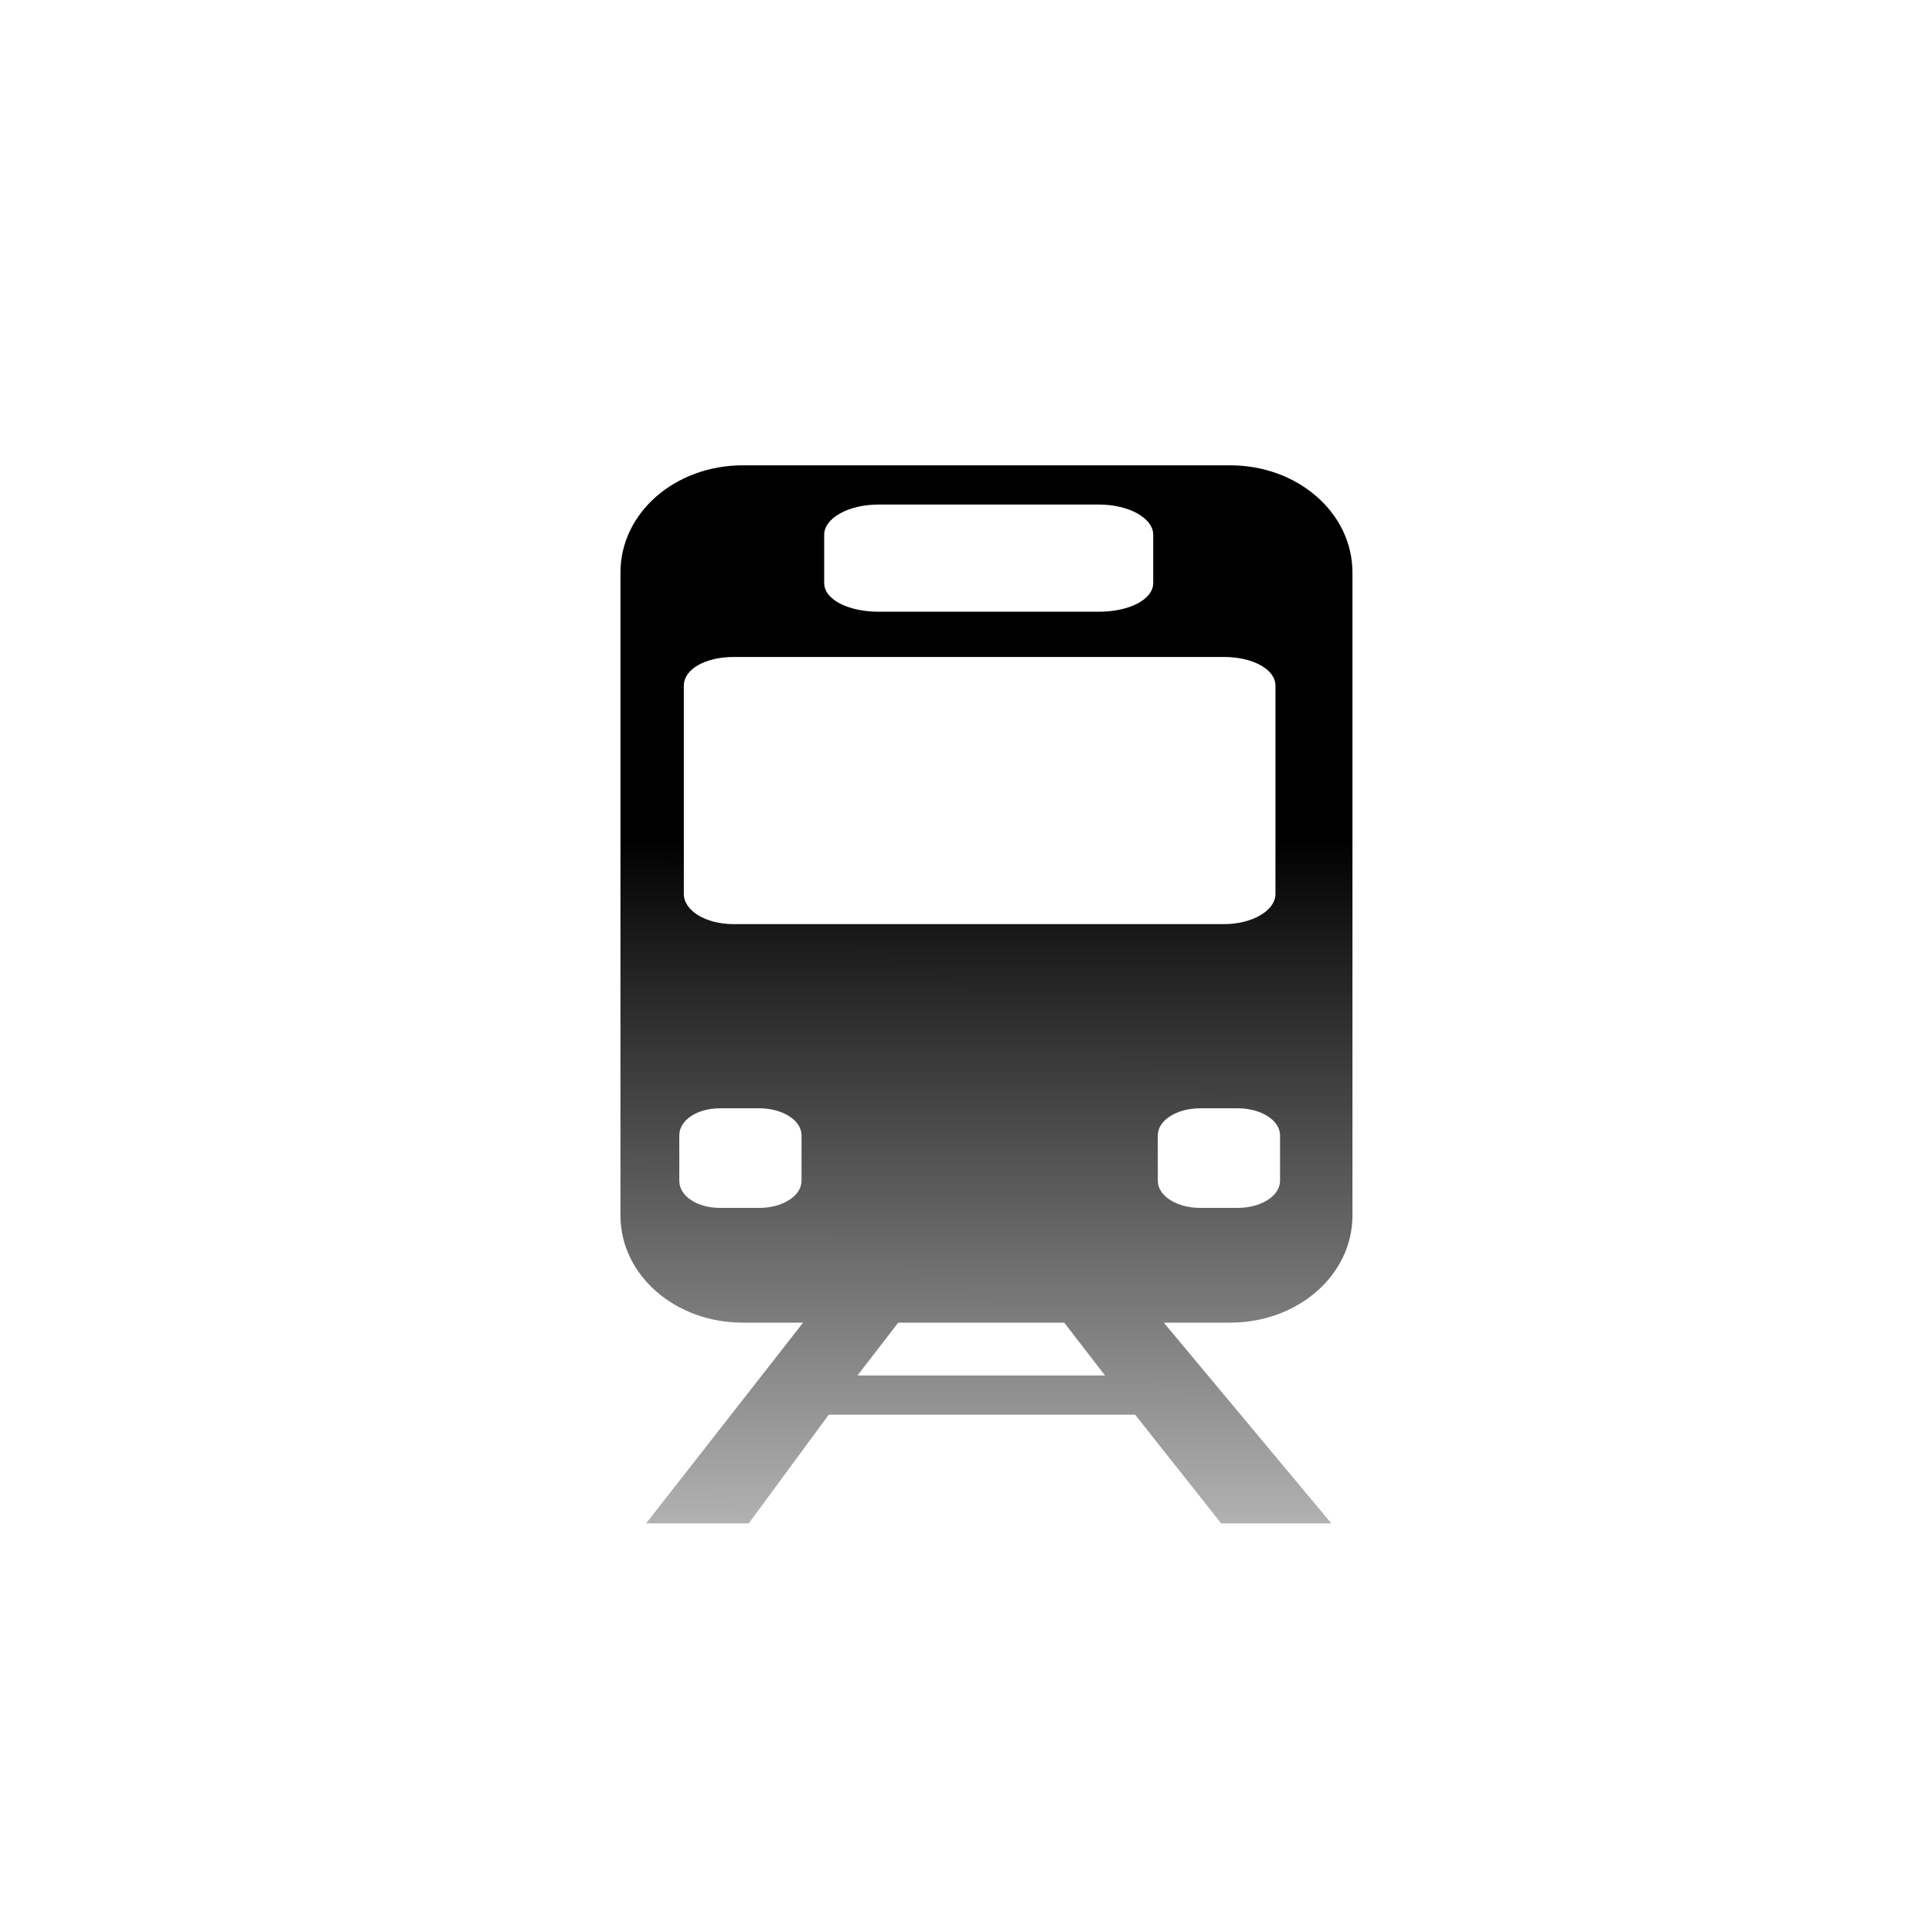
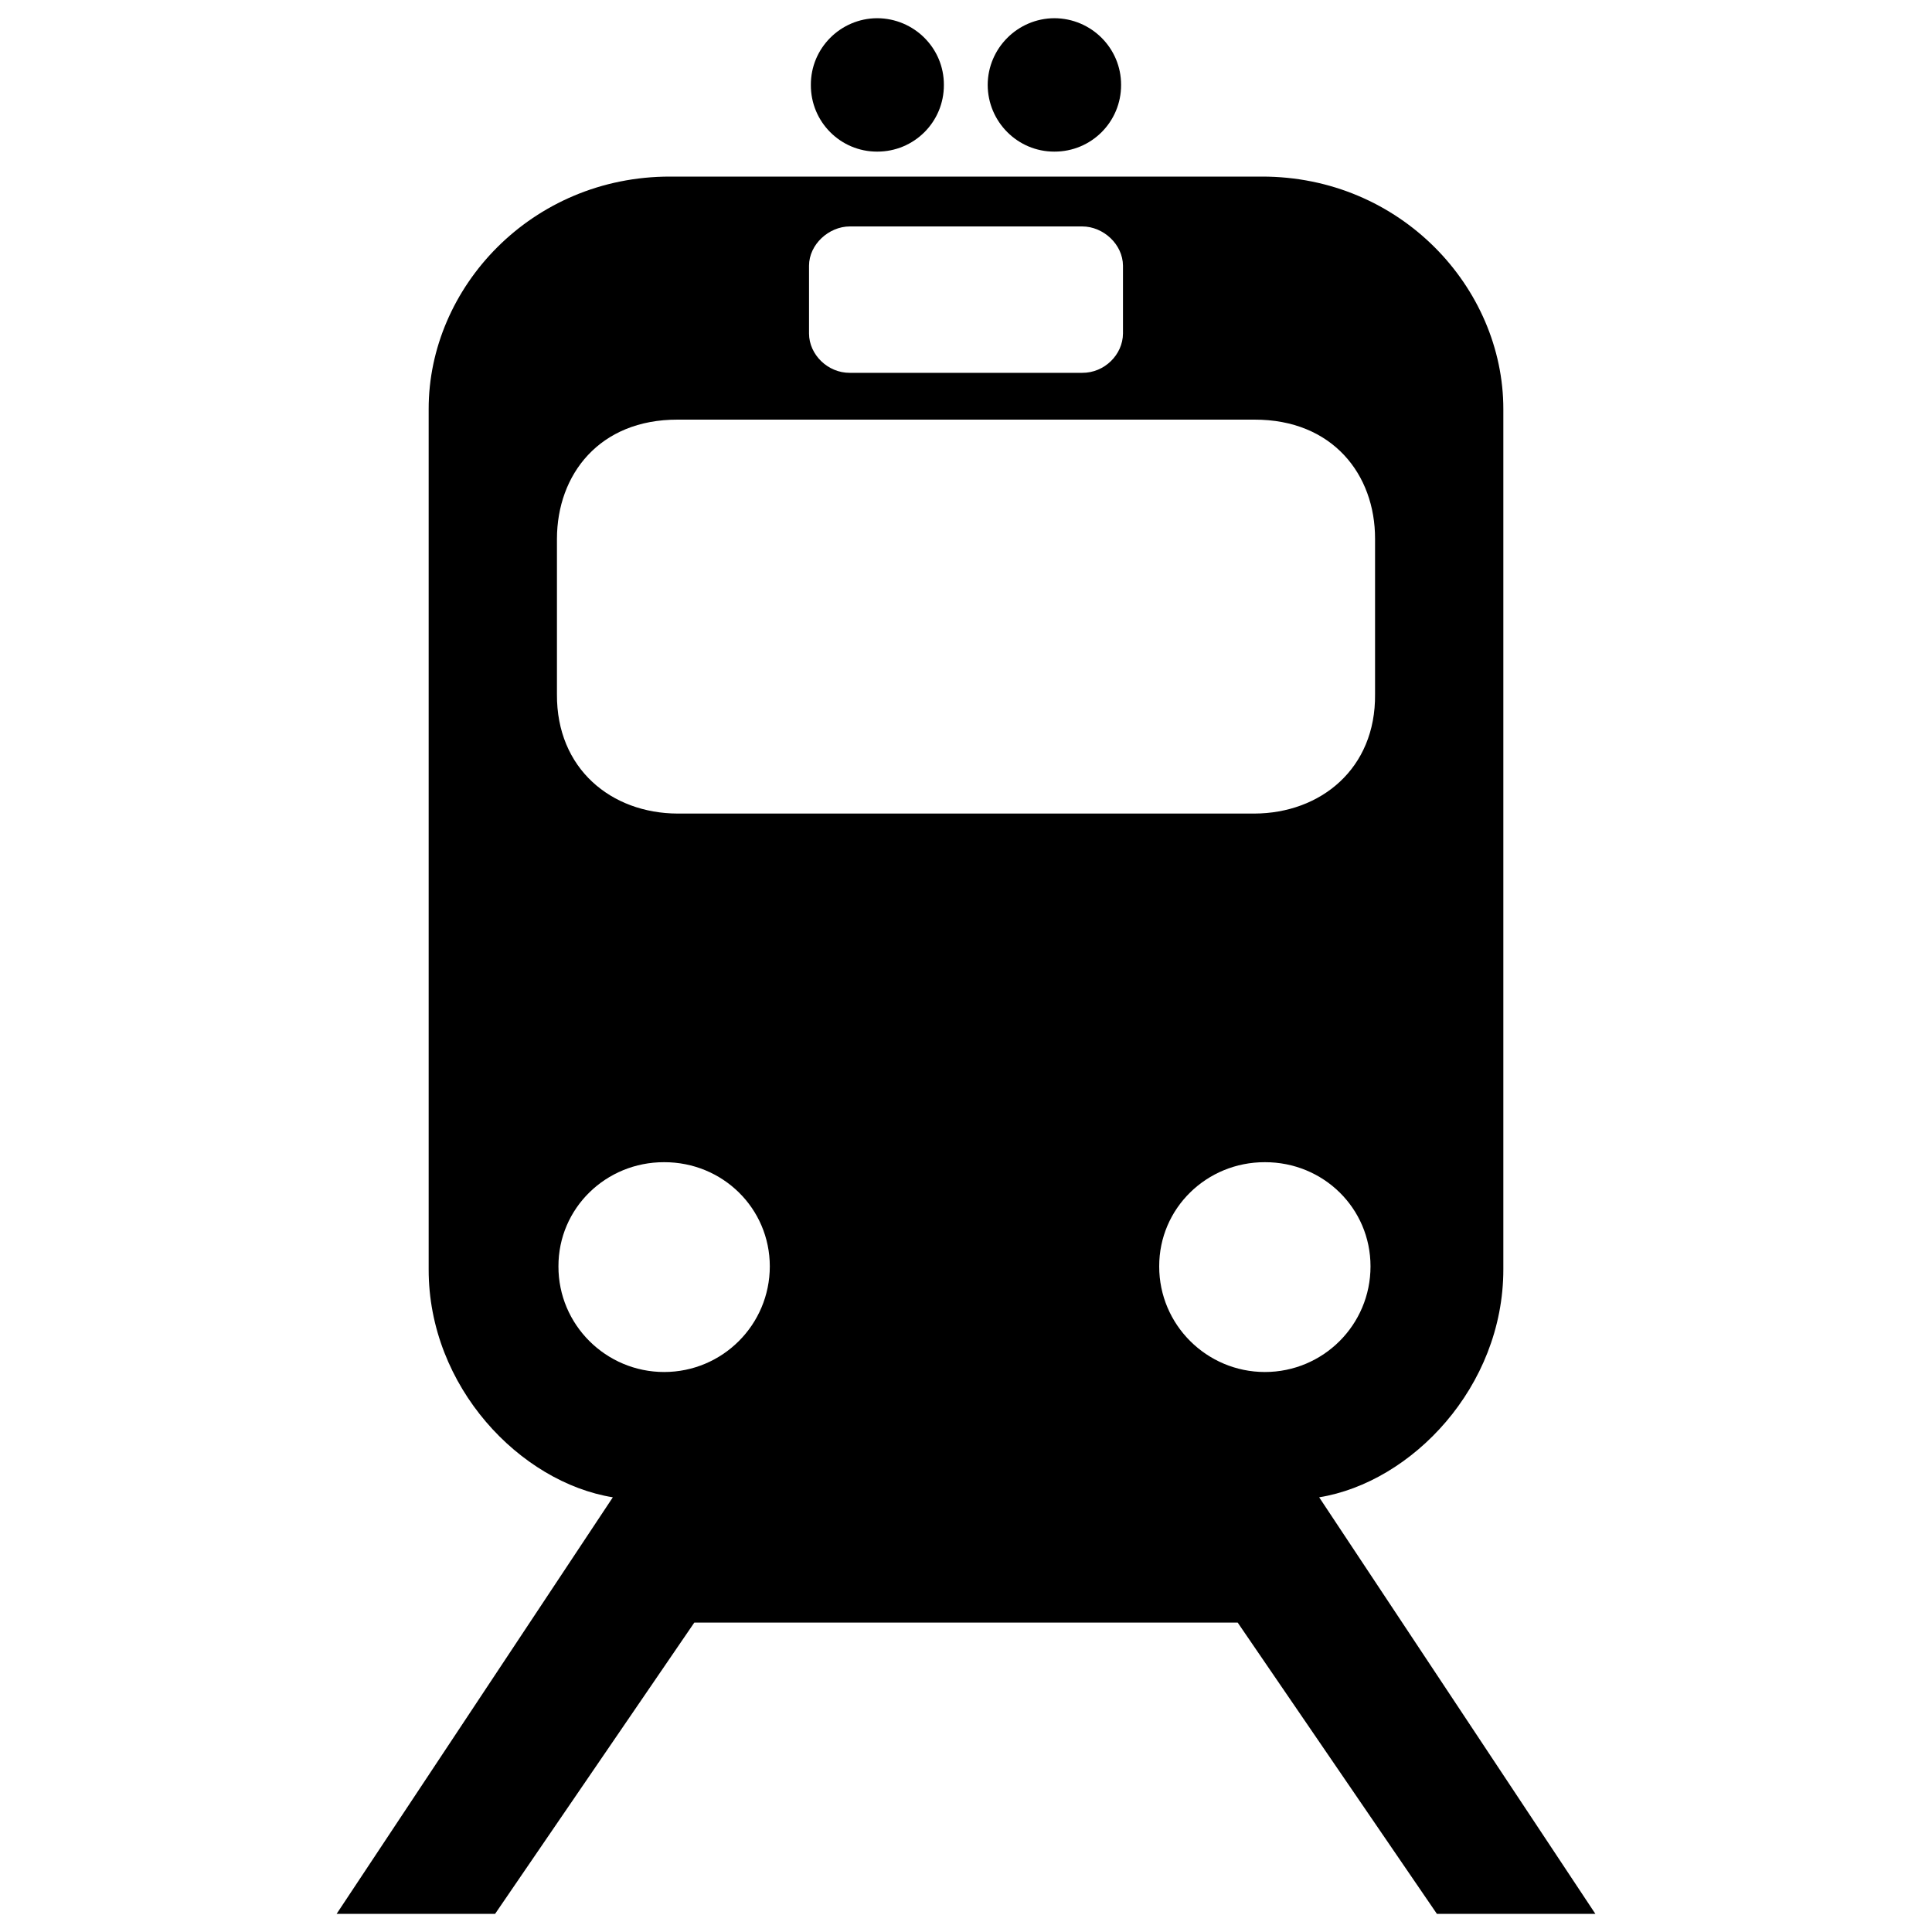
- <svg xmlns="http://www.w3.org/2000/svg" xmlns:xlink="http://www.w3.org/1999/xlink" width="40" height="40" id="svg3047" version="1.1">
-   <defs id="defs3049">
-     <linearGradient id="linearGradient3853">
-       <stop style="stop-color:#000000;stop-opacity:1;" offset="0" id="stop3855" />
-       <stop style="stop-color:#000000;stop-opacity:0;" offset="1" id="stop3857" />
-     </linearGradient>
-     <linearGradient xlink:href="#linearGradient3853" id="linearGradient3859" x1="19.988" y1="1029.735" x2="19.966" y2="1050.092" gradientUnits="userSpaceOnUse" />
-   </defs>
-   <g id="layer1" transform="translate(0,-1012.362)">
-     <path style="fill:url(#linearGradient3859);fill-opacity:1;stroke:none" d="m 15.377,1021.996 c -1.398,0 -2.531,0.982 -2.531,2.219 l 0,13.312 c 0,1.236 1.133,2.219 2.531,2.219 l 1.25,0 -3.25,4.156 2.125,0 1.656,-2.25 6.344,0 1.781,2.25 2.281,0 -3.469,-4.156 1.375,0 c 1.398,0 2.531,-0.982 2.531,-2.219 l 0,-13.312 c 0,-1.236 -1.133,-2.219 -2.531,-2.219 l -10.094,0 z m 2.812,0.812 4.562,0 c 0.622,0 1.125,0.281 1.125,0.625 l 0,1 c 0,0.344 -0.503,0.594 -1.125,0.594 l -4.562,0 c -0.622,0 -1.125,-0.25 -1.125,-0.594 l 0,-1 c 0,-0.344 0.503,-0.625 1.125,-0.625 z m -3,3.156 10.156,0 c 0.582,0 1.062,0.25 1.062,0.594 l 0,4.312 c 0,0.344 -0.481,0.625 -1.062,0.625 l -10.156,0 c -0.582,0 -1.031,-0.281 -1.031,-0.625 l 0,-4.312 c 0,-0.344 0.45,-0.594 1.031,-0.594 z m -0.281,9.344 0.812,0 c 0.476,0 0.875,0.244 0.875,0.562 l 0,0.938 c 0,0.318 -0.399,0.562 -0.875,0.562 l -0.812,0 c -0.476,0 -0.844,-0.244 -0.844,-0.562 l 0,-0.938 c 0,-0.318 0.368,-0.562 0.844,-0.562 z m 9.938,0 0.781,0 c 0.476,0 0.875,0.244 0.875,0.562 l 0,0.938 c 0,0.318 -0.399,0.562 -0.875,0.562 l -0.781,0 c -0.476,0 -0.875,-0.244 -0.875,-0.562 l 0,-0.938 c 0,-0.318 0.399,-0.562 0.875,-0.562 z m -6.25,4.438 3.438,0 0.844,1.094 -5.125,0 0.844,-1.094 z" id="rect163652" />
-   </g>
+ <svg xmlns="http://www.w3.org/2000/svg" version="1.1" width="40" height="40" id="svg3004" xml:space="preserve">
+   <defs id="defs3008" />
+   <path style="fill:#000000;fill-opacity:1;fill-rule:nonzero;stroke:none" d="M 13.875 3.656 C 11.002 3.653 8.872 5.954 8.875 8.469 L 8.875 26.281 C 8.872 28.717 10.772 30.69 12.688 31 L 6.969 39.625 L 10.25 39.625 L 14.375 33.594 L 20 33.594 L 25.625 33.594 L 29.75 39.625 L 33.031 39.625 L 27.312 31 C 29.226 30.69 31.125 28.717 31.125 26.281 L 31.125 8.469 C 31.125 5.954 28.996 3.653 26.125 3.656 L 20.031 3.656 L 13.875 3.656 z M 17.594 4.688 L 20 4.688 L 22.406 4.688 C 22.847 4.689 23.247 5.061 23.25 5.5 L 23.25 6.906 C 23.247 7.341 22.868 7.722 22.406 7.719 L 20 7.719 L 17.594 7.719 C 17.138 7.722 16.751 7.341 16.75 6.906 L 16.75 5.5 C 16.751 5.061 17.159 4.689 17.594 4.688 z M 14.031 8.688 L 25.969 8.688 C 27.591 8.684 28.472 9.827 28.469 11.156 L 28.469 14.375 C 28.485 15.916 27.341 16.84 25.969 16.844 L 20 16.844 L 14.031 16.844 C 12.656 16.84 11.521 15.916 11.531 14.375 L 11.531 11.156 C 11.533 9.827 12.407 8.684 14.031 8.688 z M 13.75 24.062 C 14.959 24.059 15.937 25.014 15.938 26.219 C 15.937 27.428 14.959 28.405 13.75 28.406 C 12.545 28.405 11.559 27.428 11.562 26.219 C 11.559 25.014 12.545 24.059 13.75 24.062 z M 26.188 24.062 C 27.398 24.059 28.375 25.014 28.375 26.219 C 28.375 27.428 27.398 28.405 26.188 28.406 C 24.984 28.405 23.998 27.428 24 26.219 C 23.998 25.014 24.984 24.059 26.188 24.062 z " id="path3016" />
+   <path d="m 18.161,3.139 c -0.759,0.002 -1.377,-0.616 -1.373,-1.381 -0.004,-0.76 0.614,-1.378 1.373,-1.381 0.766,0.003 1.384,0.621 1.381,1.381 0.003,0.765 -0.615,1.383 -1.381,1.381" id="path3018" style="fill:#000000;fill-opacity:1;fill-rule:nonzero;stroke:none" />
+   <path d="m 21.83,3.139 c 0.765,0.002 1.383,-0.616 1.381,-1.381 0.002,-0.76 -0.616,-1.378 -1.381,-1.381 -0.76,0.003 -1.378,0.621 -1.381,1.381 0.003,0.765 0.621,1.383 1.381,1.381" id="path3020" style="fill:#000000;fill-opacity:1;fill-rule:nonzero;stroke:none" />
</svg>
